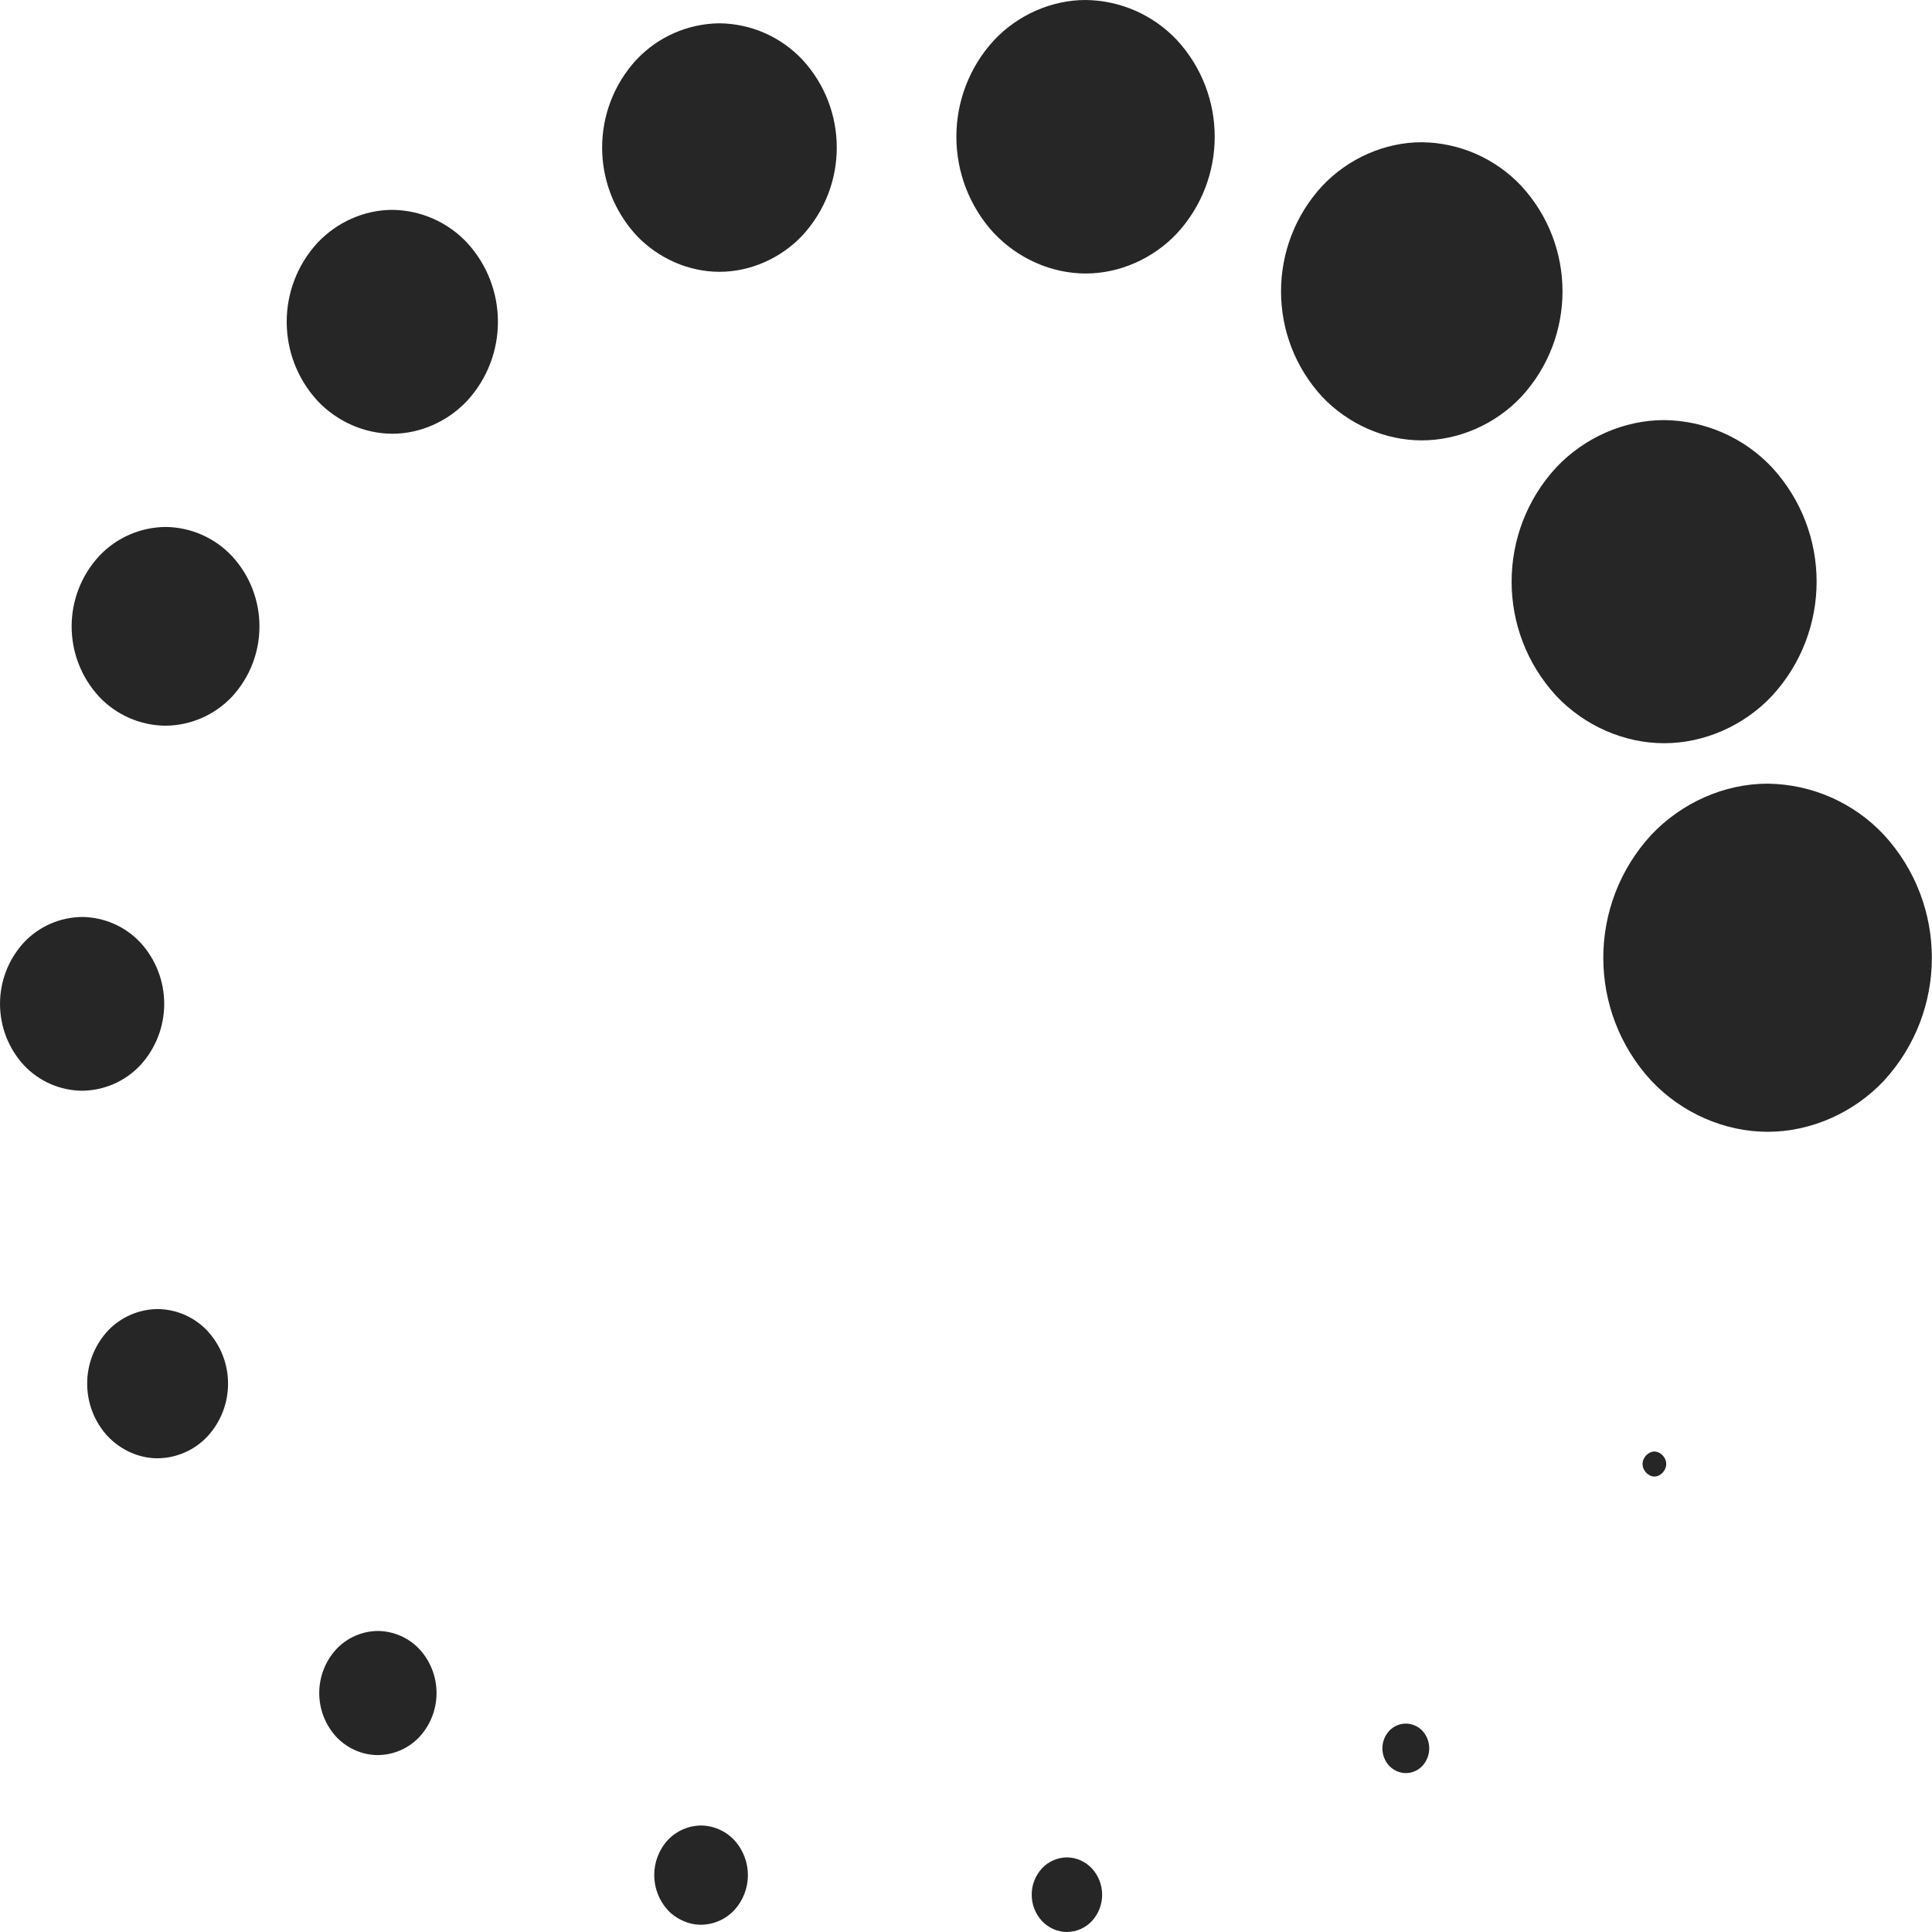
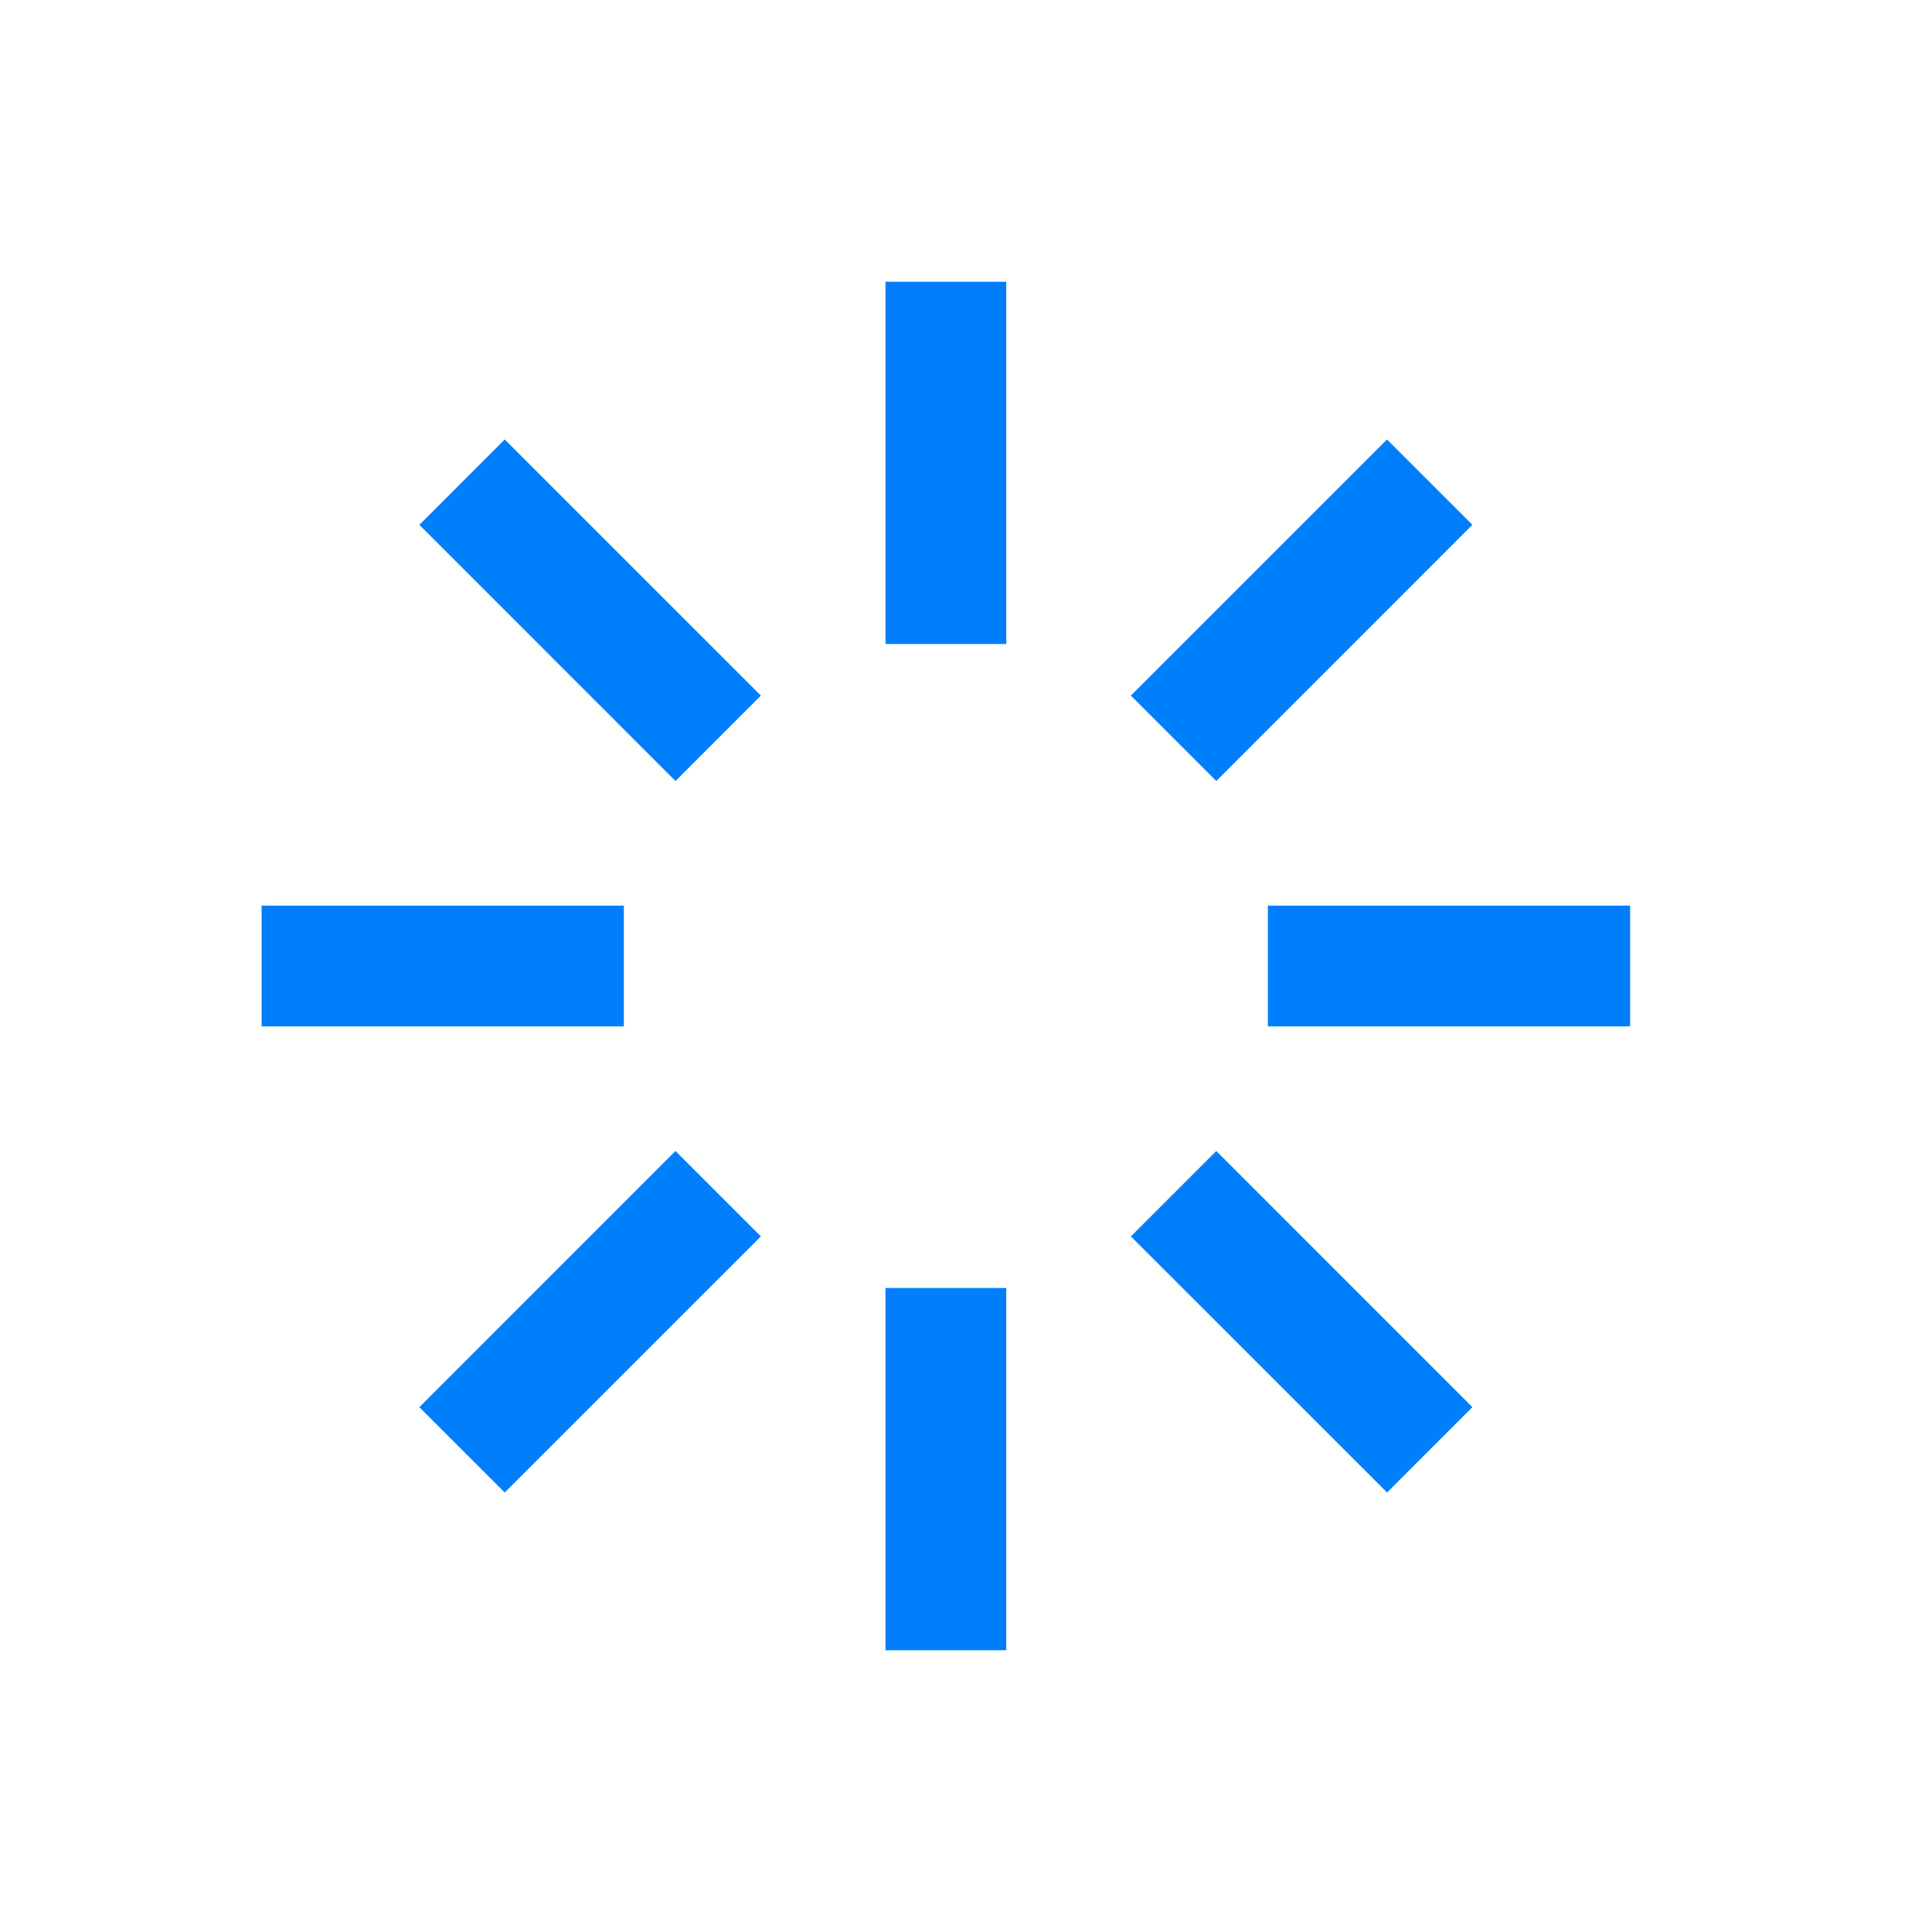
- <svg xmlns="http://www.w3.org/2000/svg" t="1669354723390" class="icon" viewBox="0 0 1024 1024" version="1.1" p-id="8843" width="1em" height="1em">
-   <path d="M876.864 782.592c3.264 0 6.272-3.2 6.272-6.656 0-3.456-3.008-6.592-6.272-6.592-3.264 0-6.272 3.2-6.272 6.592 0 3.456 3.008 6.656 6.272 6.656z m-140.544 153.344c2.304 2.432 5.568 3.84 8.768 3.84a12.16 12.16 0 0 0 8.832-3.84 13.76 13.76 0 0 0 0-18.56 12.224 12.224 0 0 0-8.832-3.84 12.16 12.16 0 0 0-8.768 3.84 13.696 13.696 0 0 0 0 18.56zM552.32 1018.24c3.456 3.648 8.32 5.76 13.184 5.76a18.368 18.368 0 0 0 13.184-5.76 20.608 20.608 0 0 0 0-27.968 18.368 18.368 0 0 0-13.184-5.824 18.368 18.368 0 0 0-13.184 5.76 20.608 20.608 0 0 0 0 28.032z m-198.336-5.76c4.608 4.8 11.072 7.68 17.6 7.68a24.448 24.448 0 0 0 17.536-7.68 27.456 27.456 0 0 0 0-37.248 24.448 24.448 0 0 0-17.536-7.68 24.448 24.448 0 0 0-17.6 7.68 27.52 27.52 0 0 0 0 37.184z m-175.68-91.84c5.76 6.08 13.824 9.6 21.952 9.6a30.592 30.592 0 0 0 22.016-9.6 34.368 34.368 0 0 0 0-46.592 30.592 30.592 0 0 0-22.016-9.6 30.592 30.592 0 0 0-21.952 9.6 34.368 34.368 0 0 0 0 46.592z m-121.152-159.36c6.912 7.36 16.64 11.648 26.368 11.648a36.736 36.736 0 0 0 26.432-11.584 41.28 41.28 0 0 0 0-55.936 36.736 36.736 0 0 0-26.432-11.584 36.8 36.8 0 0 0-26.368 11.52 41.28 41.28 0 0 0 0 56zM12.736 564.672a42.88 42.88 0 0 0 30.784 13.44 42.88 42.88 0 0 0 30.784-13.44 48.128 48.128 0 0 0 0-65.216 42.88 42.88 0 0 0-30.72-13.44 42.88 42.88 0 0 0-30.848 13.44 48.128 48.128 0 0 0 0 65.216z m39.808-195.392a48.96 48.96 0 0 0 35.2 15.36 48.96 48.96 0 0 0 35.2-15.36 54.976 54.976 0 0 0 0-74.56 48.96 48.96 0 0 0-35.2-15.424 48.96 48.96 0 0 0-35.2 15.424 54.976 54.976 0 0 0 0 74.56zM168.32 212.48c10.368 11.008 24.96 17.408 39.68 17.408 14.592 0 29.184-6.4 39.552-17.408a61.888 61.888 0 0 0 0-83.84 55.104 55.104 0 0 0-39.616-17.408c-14.656 0-29.248 6.4-39.616 17.408a61.888 61.888 0 0 0 0 83.84zM337.344 124.8c11.52 12.16 27.712 19.264 43.968 19.264 16.256 0 32.448-7.04 43.968-19.264a68.672 68.672 0 0 0 0-93.184 61.248 61.248 0 0 0-43.968-19.264 61.248 61.248 0 0 0-43.968 19.264 68.736 68.736 0 0 0 0 93.184z m189.632-1.088c12.672 13.44 30.528 21.248 48.448 21.248s35.712-7.808 48.384-21.248a75.584 75.584 0 0 0 0-102.464A67.392 67.392 0 0 0 575.36 0c-17.92 0-35.776 7.808-48.448 21.248a75.584 75.584 0 0 0 0 102.464z m173.824 86.592c13.824 14.592 33.28 23.104 52.736 23.104 19.584 0 39.04-8.512 52.8-23.104a82.432 82.432 0 0 0 0-111.744 73.472 73.472 0 0 0-52.8-23.168c-19.52 0-38.912 8.512-52.736 23.168a82.432 82.432 0 0 0 0 111.744z m124.032 158.528c14.976 15.872 36.032 25.088 57.216 25.088 21.12 0 42.24-9.216 57.152-25.088a89.344 89.344 0 0 0 0-121.088 79.616 79.616 0 0 0-57.152-25.088c-21.184 0-42.24 9.216-57.216 25.088a89.344 89.344 0 0 0 0 121.088z m50.432 204.032c16.128 17.088 38.784 27.008 61.632 27.008 22.784 0 45.44-9.92 61.568-27.008a96.256 96.256 0 0 0 0-130.432 85.76 85.76 0 0 0-61.568-27.072c-22.848 0-45.44 9.984-61.632 27.072a96.192 96.192 0 0 0 0 130.432z" fill="#262626" p-id="8844" />
+ <svg xmlns="http://www.w3.org/2000/svg" t="1671036159060" class="icon" viewBox="0 0 1024 1024" version="1.1" p-id="5259" width="32" height="32">
+   <path d="M533.333 682.667v192h-64v-192h64z m-175.317-72.619l45.269 45.269-135.765 135.744-45.248-45.227 135.744-135.787z m286.635 0l135.744 135.765-45.227 45.248-135.787-135.744 45.269-45.269zM330.667 480v64h-192v-64h192z m533.333 0v64h-192v-64h192z m-128.853-247.061l45.248 45.227-135.744 135.787-45.269-45.269 135.765-135.744z m-467.627 0l135.765 135.744-45.269 45.269-135.744-135.765 45.227-45.248zM533.333 149.333v192h-64V149.333h64z" fill="#007FFC" p-id="5260" />
</svg>
